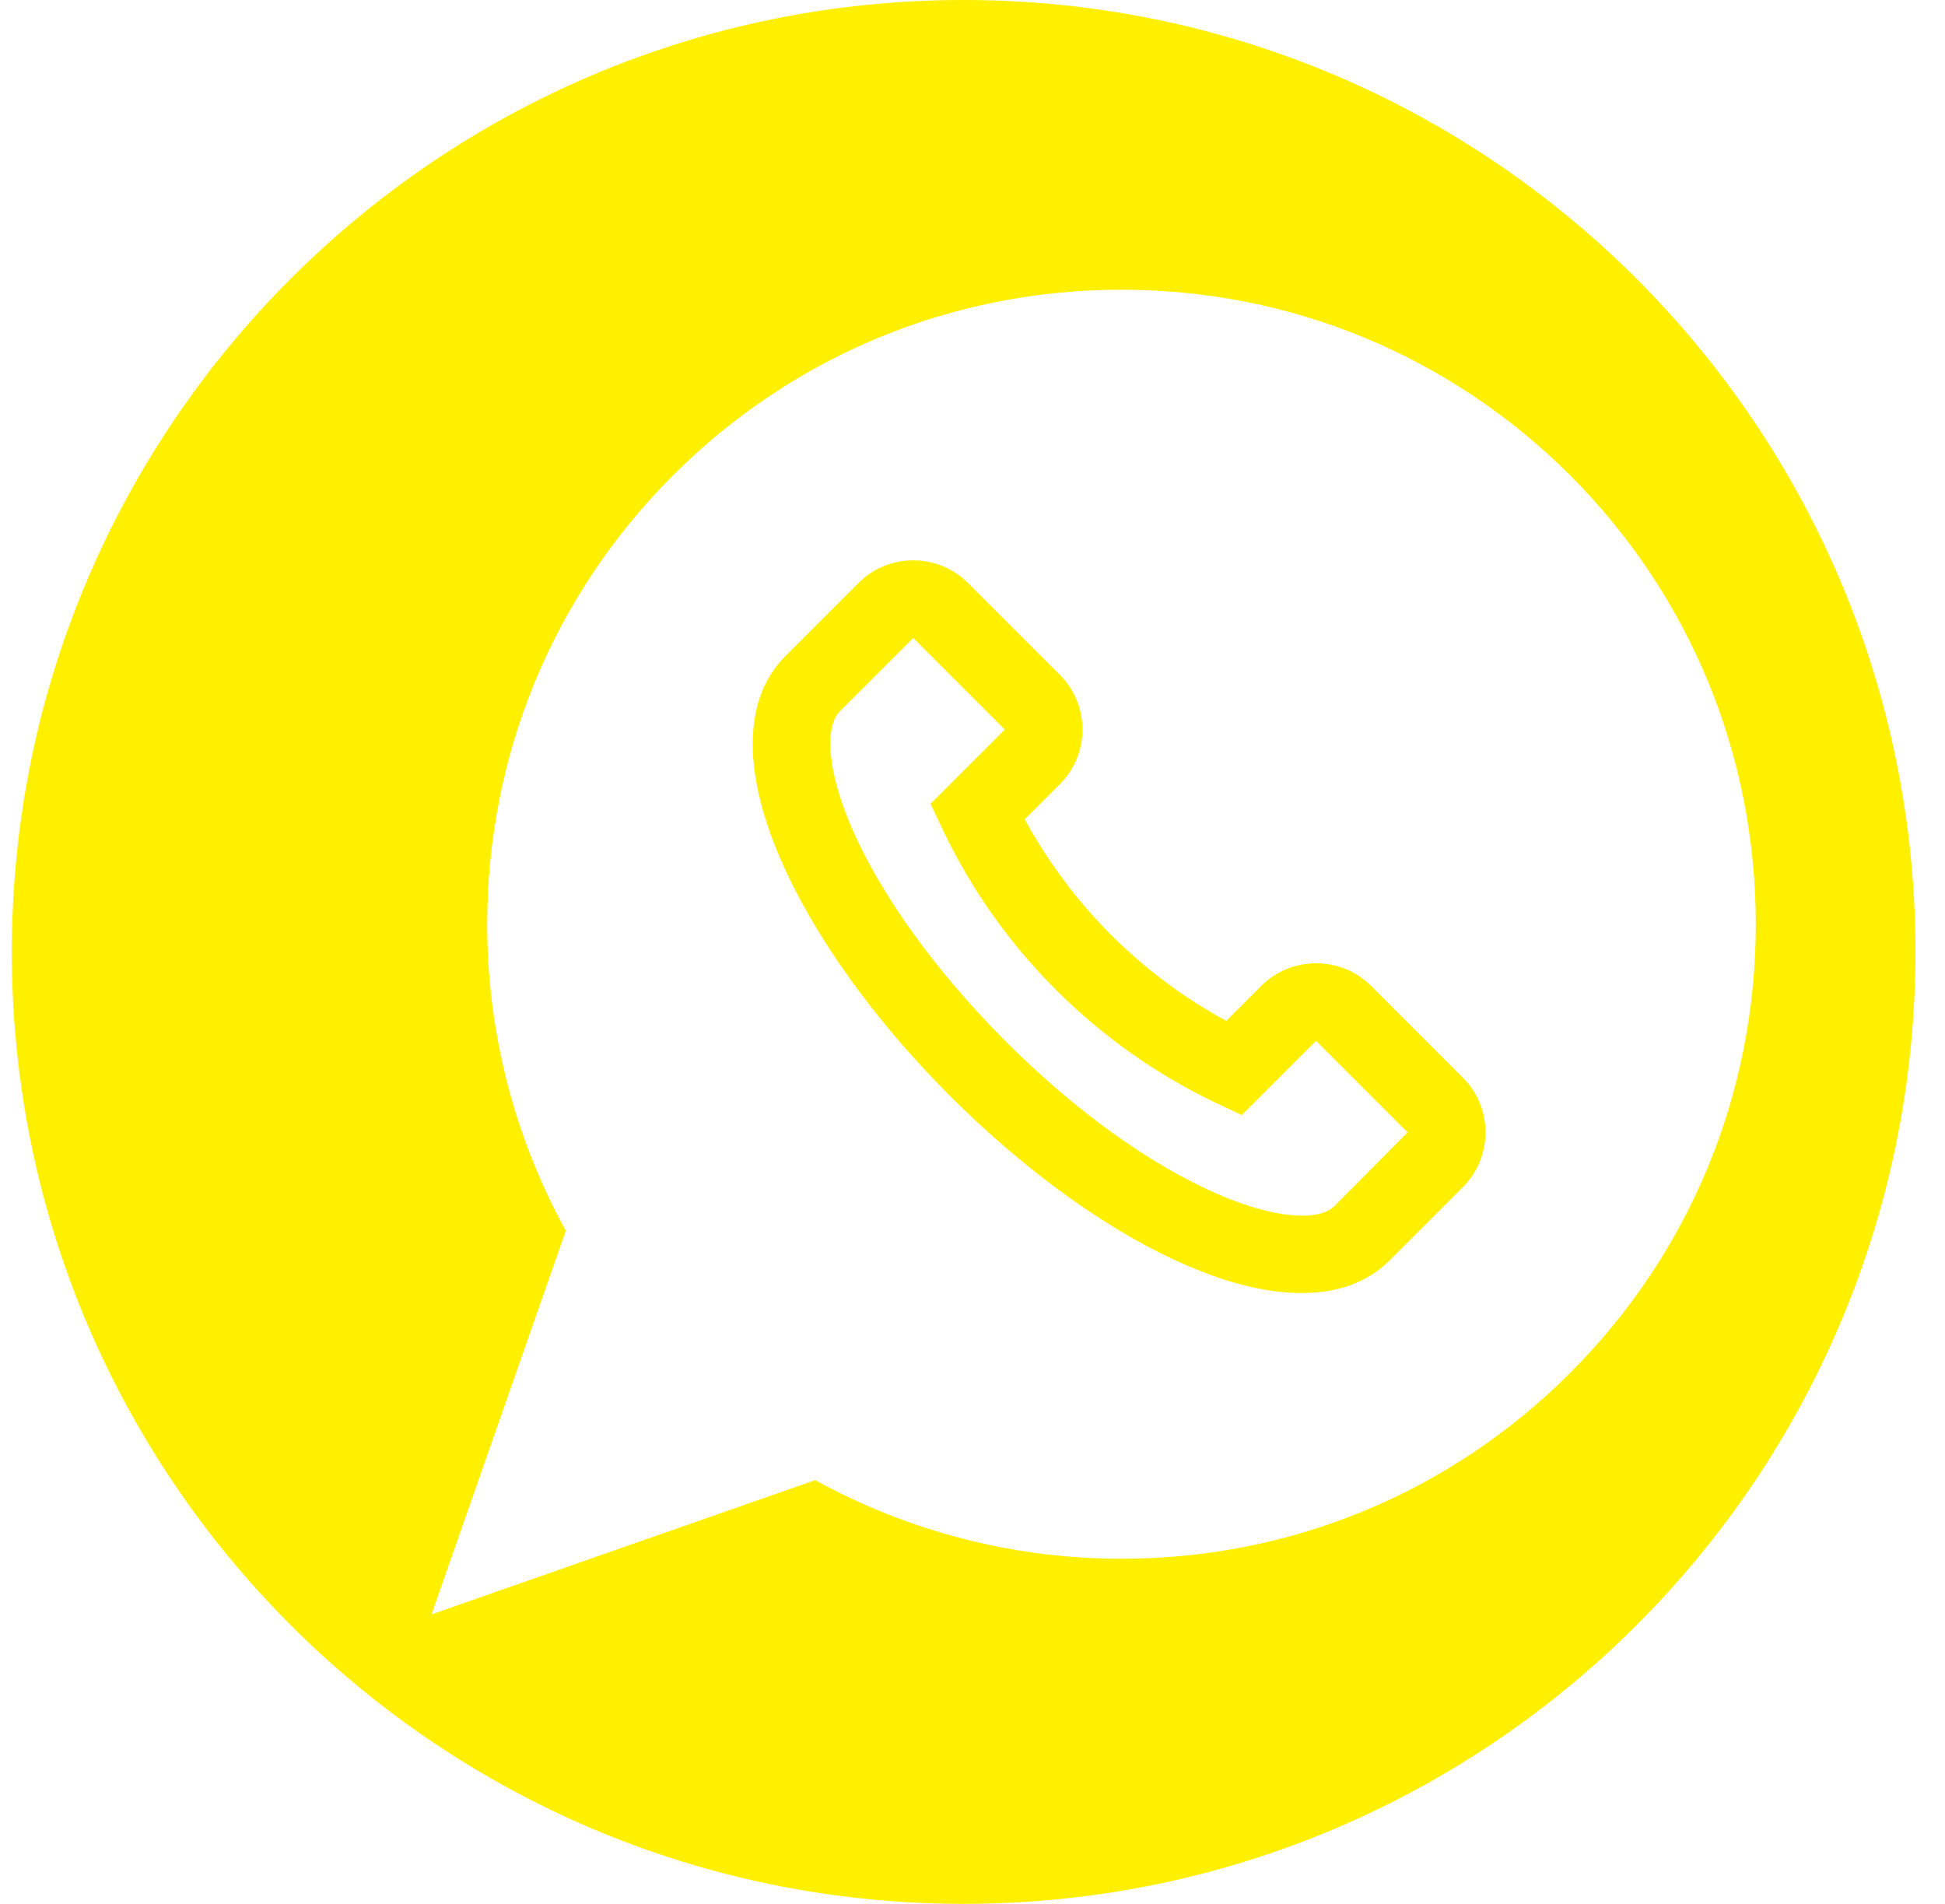
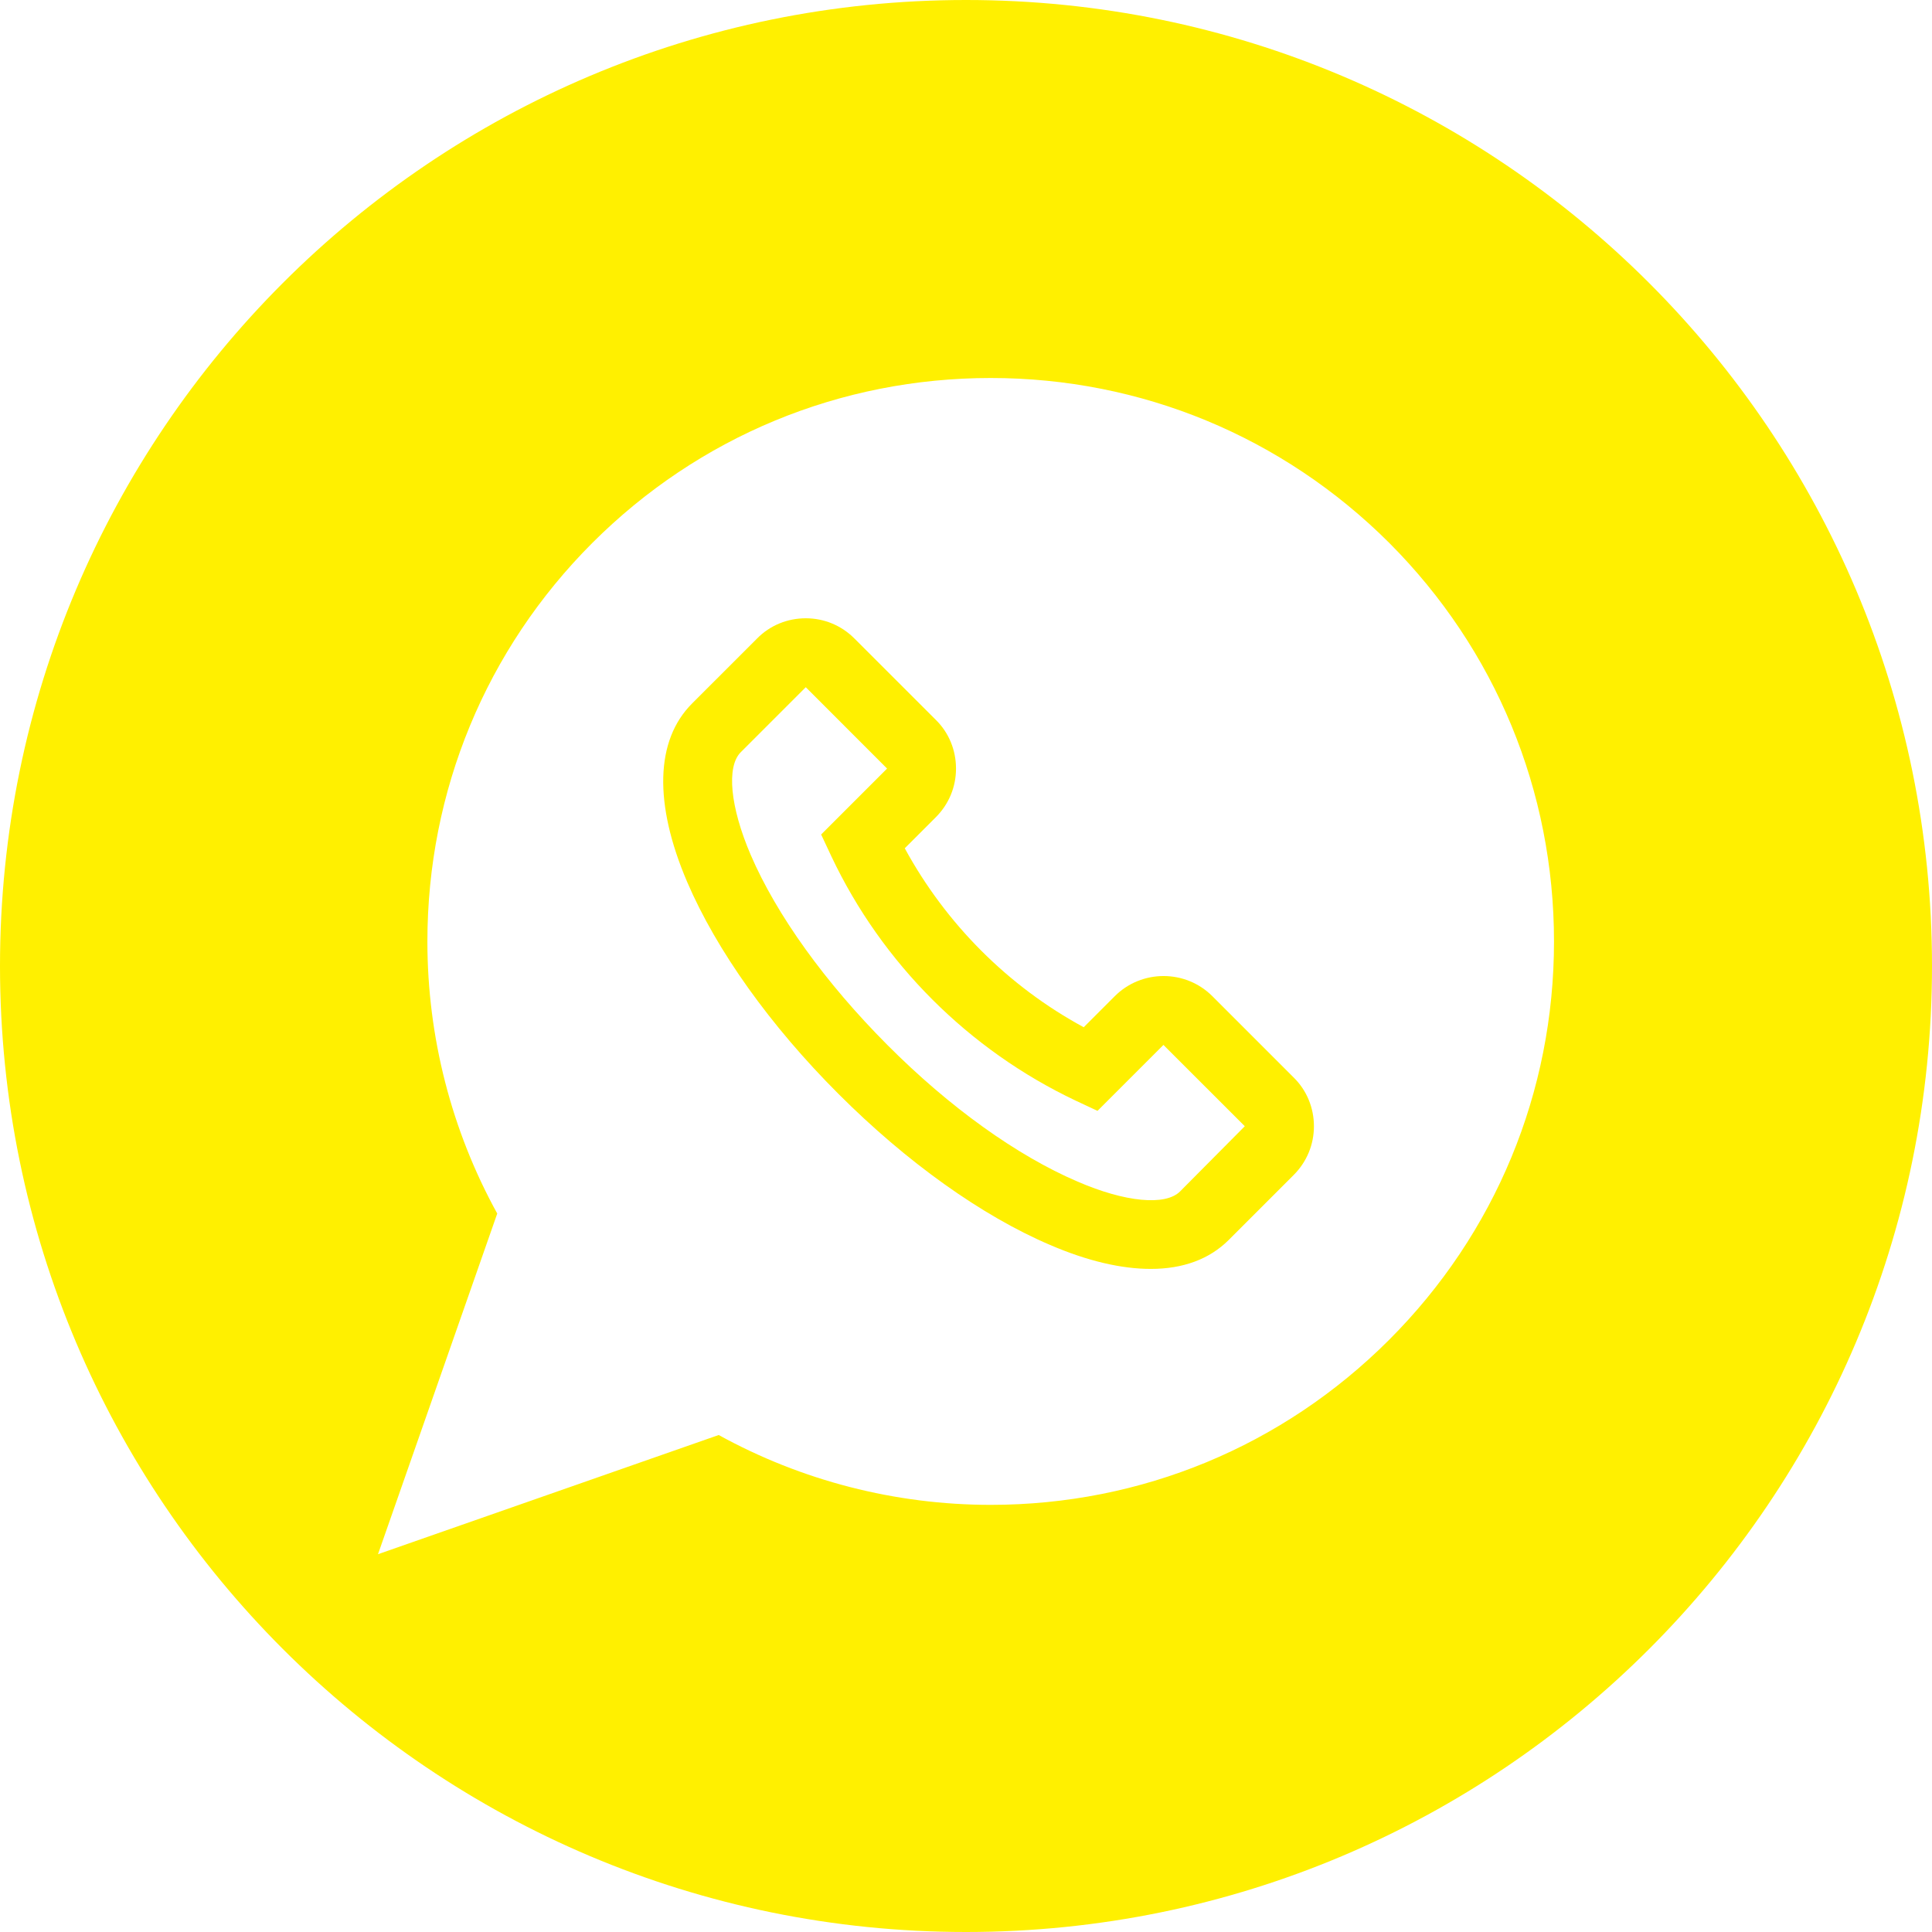
- <svg xmlns="http://www.w3.org/2000/svg" width="47" height="46" viewBox="0 0 47 46" fill="none">
-   <path fill-rule="evenodd" clip-rule="evenodd" d="M23.286 46C35.988 46 46.286 35.703 46.286 23C46.286 10.297 35.988 0 23.286 0C10.583 0 0.286 10.297 0.286 23C0.286 35.703 10.583 46 23.286 46ZM27.101 7C31.195 7 35.046 8.594 37.946 11.488C40.841 14.389 42.428 18.24 42.428 22.334C42.428 26.429 40.834 30.279 37.94 33.174C35.046 36.068 31.195 37.662 27.101 37.662C24.506 37.662 21.956 37.006 19.699 35.762L10.428 39.006L13.673 29.736C12.429 27.479 11.773 24.928 11.773 22.334C11.773 18.24 13.367 14.383 16.261 11.488C19.155 8.594 23.006 7 27.101 7Z" fill="#FFF000" />
-   <path d="M33.133 23.822C32.402 23.091 31.208 23.091 30.476 23.822L29.633 24.666C27.576 23.553 25.882 21.853 24.763 19.796L25.607 18.952C25.963 18.596 26.157 18.127 26.157 17.627C26.157 17.127 25.963 16.652 25.607 16.302L23.394 14.089C23.038 13.733 22.569 13.539 22.069 13.539C21.568 13.539 21.093 13.733 20.743 14.089L18.974 15.858C17.974 16.858 17.93 18.584 18.843 20.715C19.643 22.578 21.1 24.622 22.956 26.479C24.813 28.335 26.857 29.798 28.72 30.592C29.739 31.03 30.658 31.242 31.458 31.242C32.333 31.242 33.052 30.98 33.577 30.455L35.346 28.686C35.702 28.329 35.896 27.86 35.896 27.36C35.896 26.86 35.702 26.385 35.346 26.035L33.133 23.822ZM32.252 29.136C31.858 29.529 30.764 29.429 29.464 28.867C27.813 28.16 25.976 26.841 24.288 25.147C22.6 23.453 21.275 21.615 20.568 19.971C20.012 18.671 19.906 17.577 20.299 17.183L22.069 15.414L24.282 17.627L22.487 19.421L22.769 20.021C24.144 22.928 26.507 25.285 29.407 26.66L30.008 26.941L31.802 25.147L34.015 27.36L32.252 29.136Z" fill="#FFF000" />
+ <svg xmlns="http://www.w3.org/2000/svg" width="46" height="46" viewBox="0 0 46 46" fill="none">
+   <path fill-rule="evenodd" clip-rule="evenodd" d="M23 46C35.703 46 46 35.703 46 23C46 10.297 35.703 0 23 0C10.297 0 0 10.297 0 23C0 35.703 10.297 46 23 46ZM23.588 9C27.171 9 30.54 10.395 33.078 12.927C35.611 15.465 37 18.835 37 22.418C37 26 35.605 29.37 33.073 31.902C30.54 34.435 27.171 35.83 23.588 35.83C21.318 35.83 19.086 35.255 17.112 34.167L9 37.005L11.839 28.894C10.75 26.919 10.176 24.687 10.176 22.418C10.176 18.835 11.571 15.46 14.103 12.927C16.636 10.395 20.005 9 23.588 9Z" fill="#FFF000" />
+   <path d="M28.866 23.719C28.226 23.079 27.182 23.079 26.542 23.719L25.803 24.458C24.004 23.484 22.521 21.996 21.542 20.197L22.281 19.458C22.593 19.146 22.762 18.736 22.762 18.299C22.762 17.861 22.593 17.445 22.281 17.139L20.344 15.203C20.033 14.891 19.622 14.721 19.185 14.721C18.747 14.721 18.331 14.891 18.025 15.203L16.477 16.751C15.602 17.626 15.564 19.136 16.362 21.001C17.062 22.631 18.337 24.419 19.962 26.044C21.586 27.669 23.375 28.948 25.005 29.643C25.896 30.026 26.7 30.212 27.401 30.212C28.166 30.212 28.795 29.982 29.255 29.523L30.803 27.975C31.114 27.663 31.284 27.253 31.284 26.815C31.284 26.378 31.114 25.962 30.803 25.656L28.866 23.719ZM28.095 28.369C27.75 28.713 26.793 28.626 25.656 28.133C24.212 27.515 22.603 26.361 21.127 24.879C19.65 23.397 18.49 21.788 17.872 20.35C17.385 19.212 17.292 18.255 17.637 17.91L19.185 16.362L21.121 18.299L19.551 19.869L19.797 20.394C21.001 22.937 23.068 24.999 25.606 26.203L26.131 26.449L27.701 24.879L29.638 26.815L28.095 28.369Z" fill="#FFF000" />
</svg>
